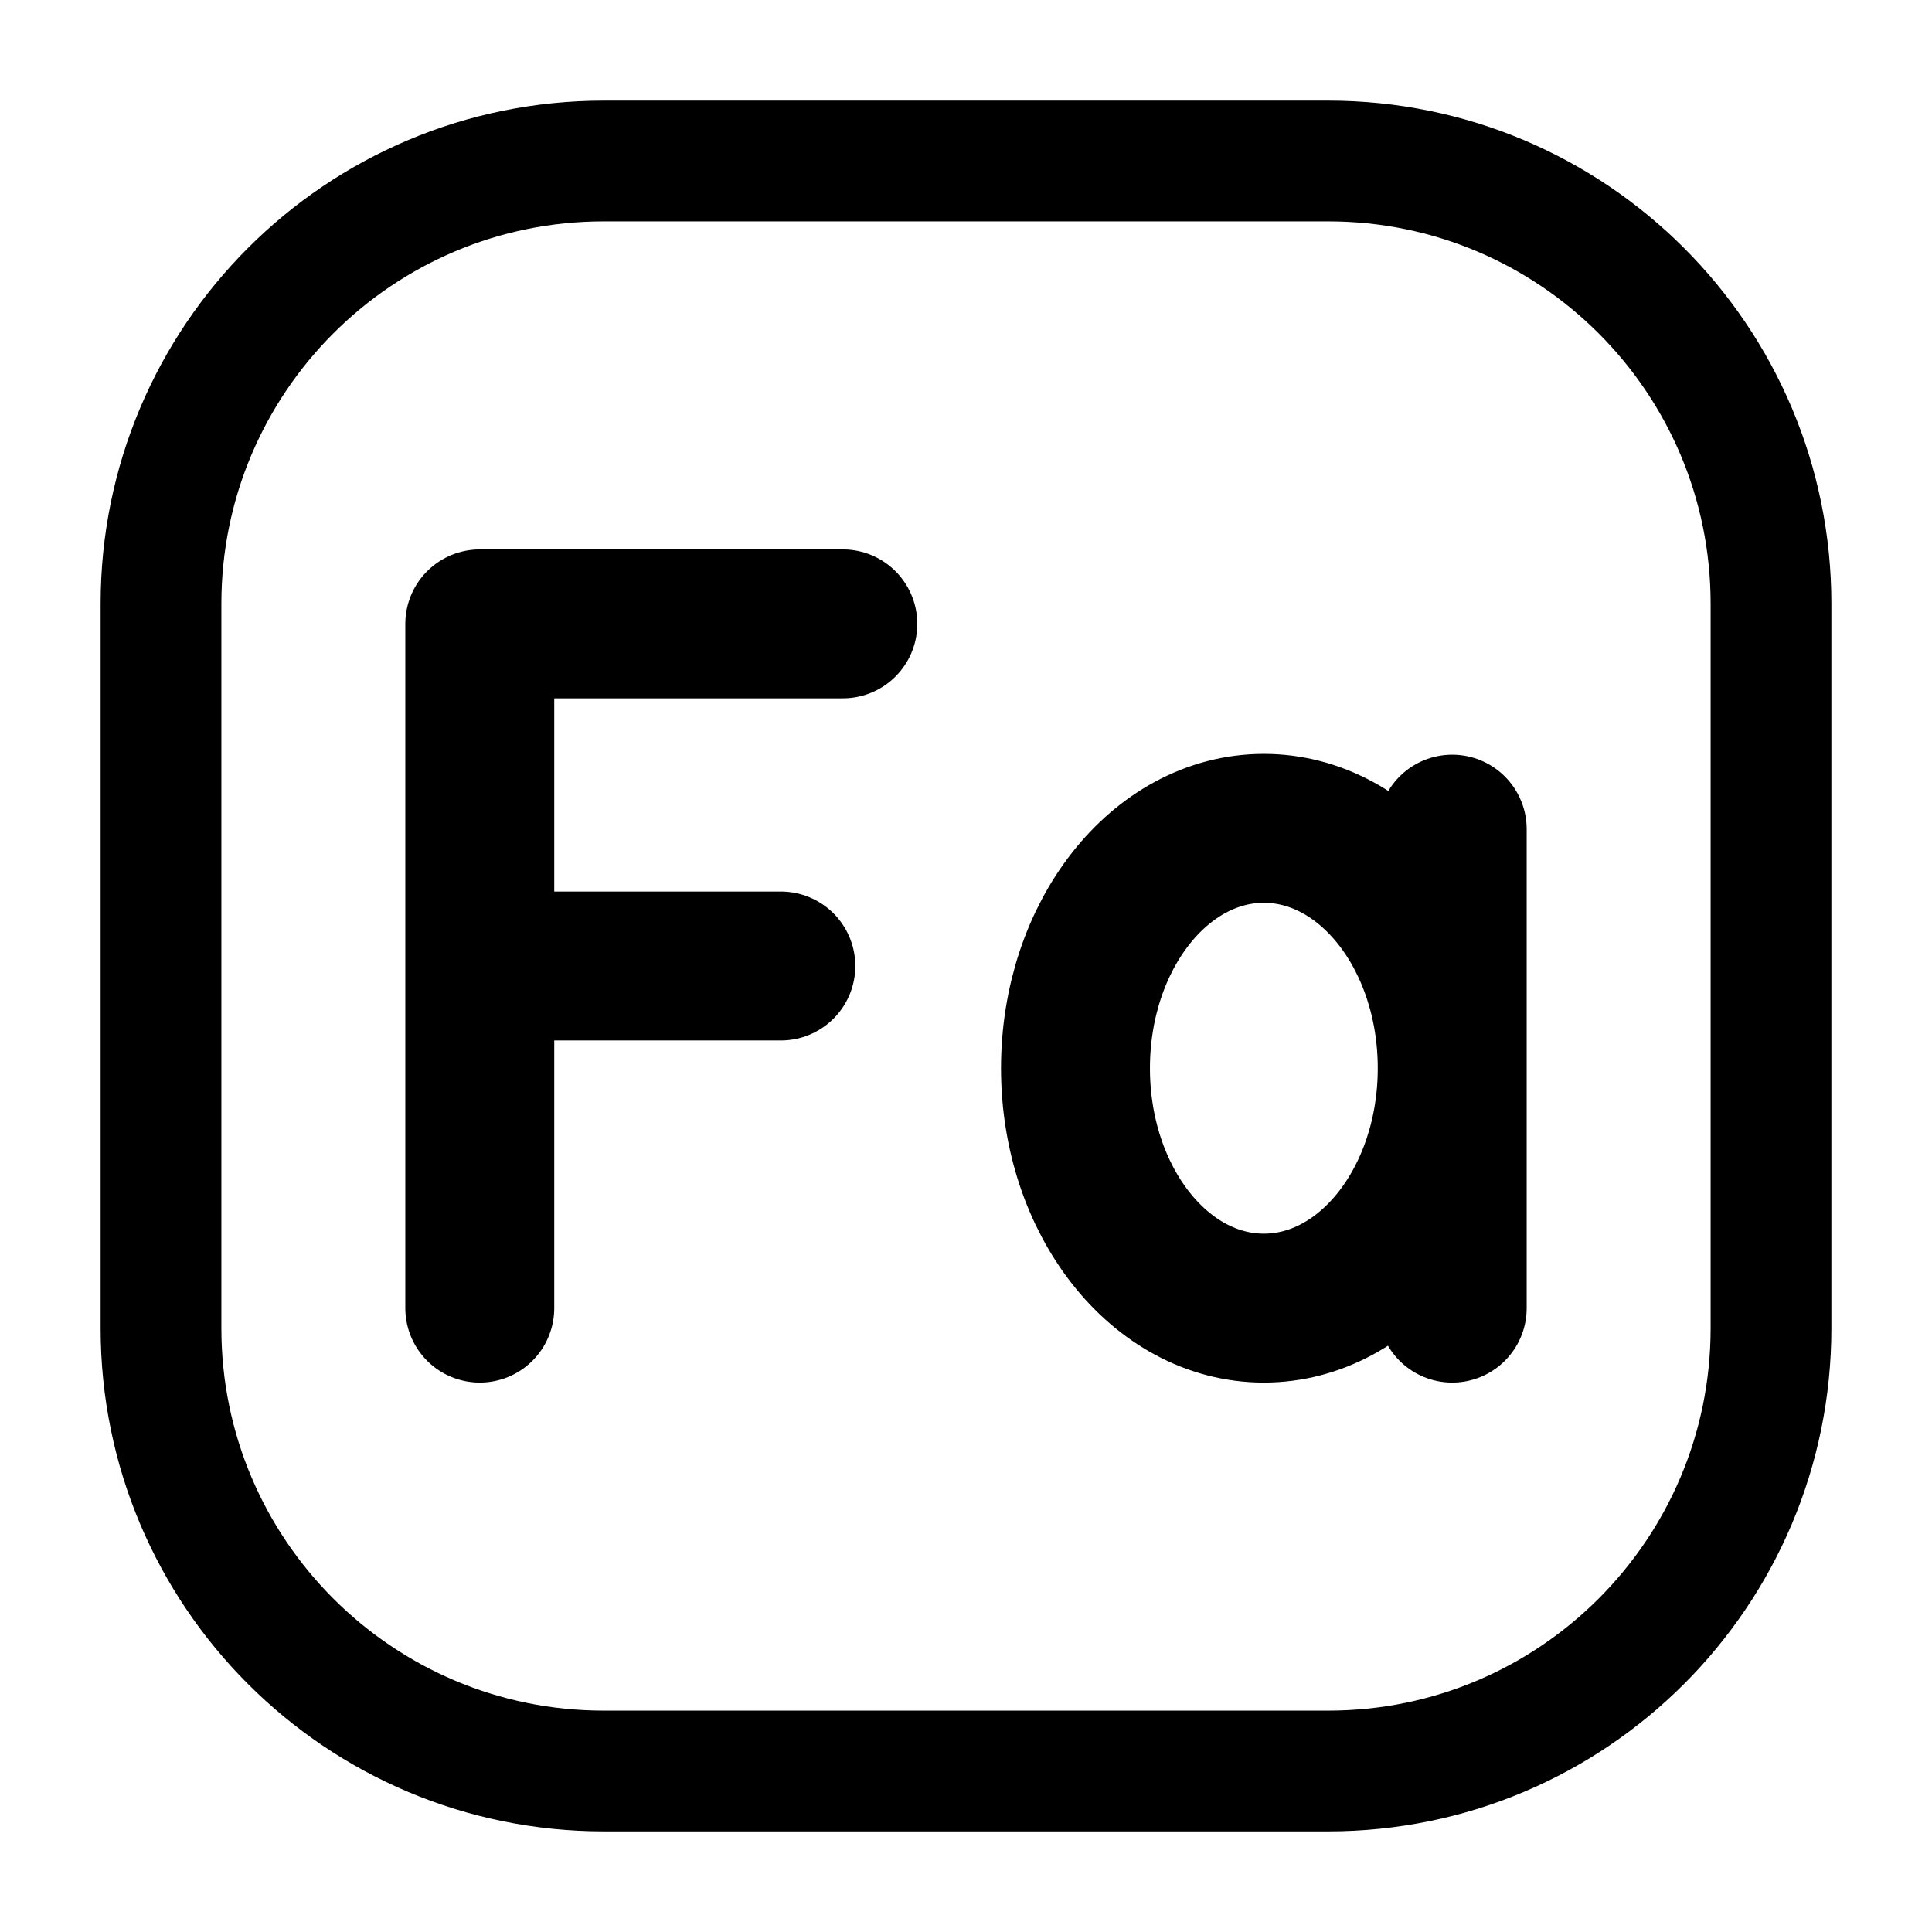
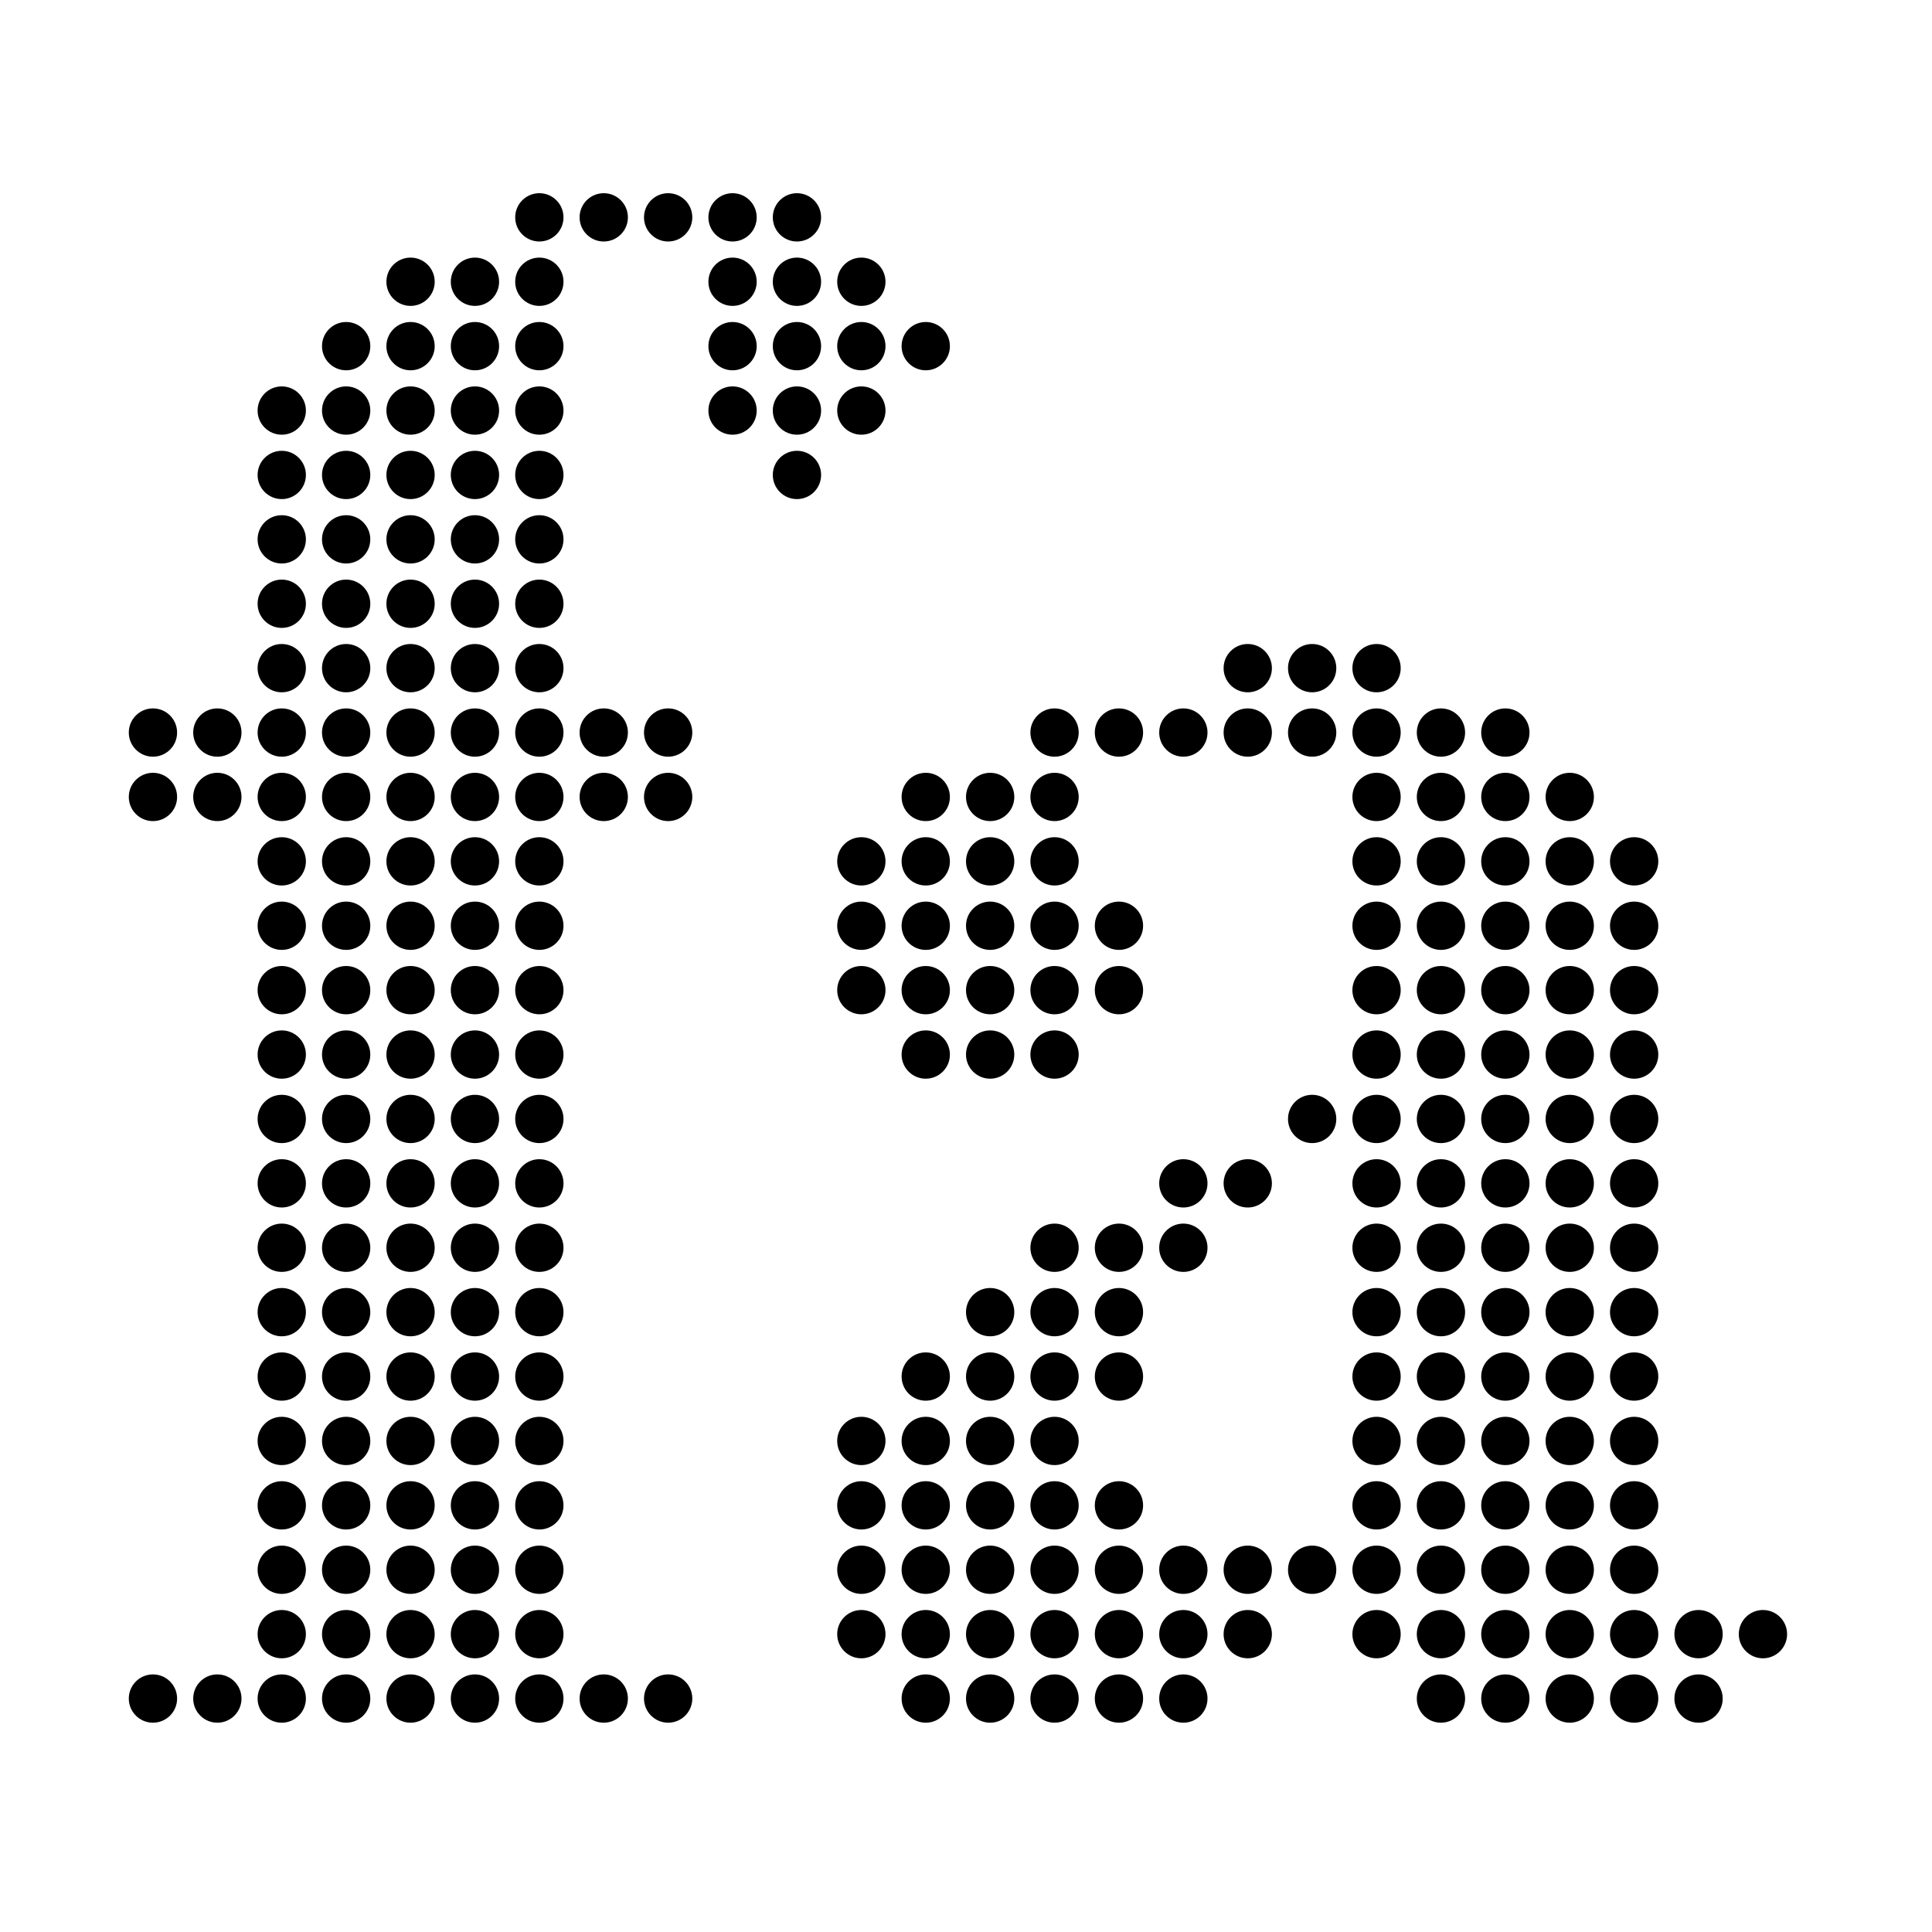
- <svg xmlns="http://www.w3.org/2000/svg" width="16" height="16" viewBox="0 0 24 24" fill="none" stroke="currentColor" stroke-linecap="round" stroke-linejoin="round">
-   <rect x="2" y="2" width="20" height="20" rx="5.5" stroke-width="1.5" />
-   <path d="M10.47 7.75H5.96V16.25M5.96 12H9.7M18.04 13.27A2.34 2.98 0 1 0 13.36 13.27A2.34 2.98 0 1 0 18.04 13.27M18.04 10.3V16.25" stroke-width="1.85" />
+ <svg xmlns="http://www.w3.org/2000/svg" viewBox="0 0 360 360" width="16" height="16">
+   <g fill="currentColor">
+     <circle cx="100.50" cy="40.50" r="4.50" />
+     <circle cx="112.50" cy="40.50" r="4.50" />
+     <circle cx="124.50" cy="40.50" r="4.50" />
+     <circle cx="136.50" cy="40.50" r="4.50" />
+     <circle cx="148.50" cy="40.50" r="4.50" />
+     <circle cx="76.50" cy="52.50" r="4.50" />
+     <circle cx="88.50" cy="52.50" r="4.50" />
+     <circle cx="100.50" cy="52.50" r="4.50" />
+     <circle cx="136.50" cy="52.50" r="4.50" />
+     <circle cx="148.50" cy="52.50" r="4.50" />
+     <circle cx="160.50" cy="52.50" r="4.50" />
+     <circle cx="64.50" cy="64.50" r="4.50" />
+     <circle cx="76.50" cy="64.50" r="4.50" />
+     <circle cx="88.50" cy="64.50" r="4.50" />
+     <circle cx="100.50" cy="64.50" r="4.50" />
+     <circle cx="136.50" cy="64.50" r="4.50" />
+     <circle cx="148.50" cy="64.50" r="4.50" />
+     <circle cx="160.50" cy="64.50" r="4.50" />
+     <circle cx="172.50" cy="64.50" r="4.50" />
+     <circle cx="52.50" cy="76.50" r="4.50" />
+     <circle cx="64.50" cy="76.50" r="4.50" />
+     <circle cx="76.50" cy="76.50" r="4.50" />
+     <circle cx="88.50" cy="76.50" r="4.50" />
+     <circle cx="100.50" cy="76.50" r="4.50" />
+     <circle cx="136.50" cy="76.50" r="4.50" />
+     <circle cx="148.50" cy="76.50" r="4.50" />
+     <circle cx="160.50" cy="76.50" r="4.50" />
+     <circle cx="52.50" cy="88.50" r="4.50" />
+     <circle cx="64.50" cy="88.50" r="4.50" />
+     <circle cx="76.50" cy="88.50" r="4.50" />
+     <circle cx="88.50" cy="88.50" r="4.50" />
+     <circle cx="100.50" cy="88.50" r="4.50" />
+     <circle cx="148.50" cy="88.50" r="4.50" />
+     <circle cx="52.50" cy="100.50" r="4.50" />
+     <circle cx="64.50" cy="100.50" r="4.50" />
+     <circle cx="76.50" cy="100.50" r="4.50" />
+     <circle cx="88.50" cy="100.50" r="4.50" />
+     <circle cx="100.50" cy="100.50" r="4.50" />
+     <circle cx="52.50" cy="112.50" r="4.50" />
+     <circle cx="64.50" cy="112.50" r="4.50" />
+     <circle cx="76.50" cy="112.50" r="4.50" />
+     <circle cx="88.50" cy="112.50" r="4.50" />
+     <circle cx="100.50" cy="112.50" r="4.50" />
+     <circle cx="52.50" cy="124.50" r="4.50" />
+     <circle cx="64.50" cy="124.50" r="4.50" />
+     <circle cx="76.50" cy="124.50" r="4.50" />
+     <circle cx="88.50" cy="124.50" r="4.50" />
+     <circle cx="100.50" cy="124.50" r="4.50" />
+     <circle cx="232.50" cy="124.50" r="4.50" />
+     <circle cx="244.50" cy="124.50" r="4.50" />
+     <circle cx="256.50" cy="124.50" r="4.50" />
+     <circle cx="28.50" cy="136.50" r="4.50" />
+     <circle cx="40.50" cy="136.50" r="4.50" />
+     <circle cx="52.50" cy="136.50" r="4.50" />
+     <circle cx="64.50" cy="136.50" r="4.50" />
+     <circle cx="76.50" cy="136.50" r="4.50" />
+     <circle cx="88.50" cy="136.50" r="4.50" />
+     <circle cx="100.50" cy="136.50" r="4.50" />
+     <circle cx="112.50" cy="136.50" r="4.50" />
+     <circle cx="124.50" cy="136.50" r="4.50" />
+     <circle cx="196.50" cy="136.50" r="4.50" />
+     <circle cx="208.50" cy="136.50" r="4.50" />
+     <circle cx="220.50" cy="136.50" r="4.50" />
+     <circle cx="232.50" cy="136.50" r="4.50" />
+     <circle cx="244.50" cy="136.50" r="4.50" />
+     <circle cx="256.50" cy="136.50" r="4.50" />
+     <circle cx="268.50" cy="136.50" r="4.50" />
+     <circle cx="280.50" cy="136.50" r="4.50" />
+     <circle cx="28.50" cy="148.50" r="4.50" />
+     <circle cx="40.50" cy="148.50" r="4.50" />
+     <circle cx="52.50" cy="148.50" r="4.50" />
+     <circle cx="64.50" cy="148.50" r="4.50" />
+     <circle cx="76.50" cy="148.50" r="4.50" />
+     <circle cx="88.50" cy="148.50" r="4.50" />
+     <circle cx="100.50" cy="148.50" r="4.50" />
+     <circle cx="112.50" cy="148.50" r="4.50" />
+     <circle cx="124.50" cy="148.50" r="4.50" />
+     <circle cx="172.50" cy="148.50" r="4.50" />
+     <circle cx="184.50" cy="148.50" r="4.50" />
+     <circle cx="196.50" cy="148.50" r="4.50" />
+     <circle cx="256.50" cy="148.50" r="4.50" />
+     <circle cx="268.50" cy="148.50" r="4.50" />
+     <circle cx="280.50" cy="148.50" r="4.50" />
+     <circle cx="292.50" cy="148.50" r="4.50" />
+     <circle cx="52.50" cy="160.50" r="4.50" />
+     <circle cx="64.50" cy="160.50" r="4.50" />
+     <circle cx="76.50" cy="160.50" r="4.50" />
+     <circle cx="88.50" cy="160.50" r="4.50" />
+     <circle cx="100.50" cy="160.50" r="4.50" />
+     <circle cx="160.50" cy="160.50" r="4.50" />
+     <circle cx="172.50" cy="160.50" r="4.50" />
+     <circle cx="184.50" cy="160.50" r="4.50" />
+     <circle cx="196.50" cy="160.50" r="4.50" />
+     <circle cx="256.50" cy="160.50" r="4.50" />
+     <circle cx="268.50" cy="160.50" r="4.50" />
+     <circle cx="280.50" cy="160.50" r="4.50" />
+     <circle cx="292.50" cy="160.50" r="4.50" />
+     <circle cx="304.50" cy="160.50" r="4.50" />
+     <circle cx="52.50" cy="172.50" r="4.50" />
+     <circle cx="64.50" cy="172.50" r="4.50" />
+     <circle cx="76.50" cy="172.50" r="4.50" />
+     <circle cx="88.50" cy="172.50" r="4.50" />
+     <circle cx="100.50" cy="172.50" r="4.50" />
+     <circle cx="160.50" cy="172.50" r="4.50" />
+     <circle cx="172.50" cy="172.50" r="4.50" />
+     <circle cx="184.50" cy="172.50" r="4.50" />
+     <circle cx="196.50" cy="172.50" r="4.50" />
+     <circle cx="208.50" cy="172.50" r="4.50" />
+     <circle cx="256.50" cy="172.50" r="4.50" />
+     <circle cx="268.50" cy="172.50" r="4.50" />
+     <circle cx="280.50" cy="172.50" r="4.50" />
+     <circle cx="292.50" cy="172.50" r="4.50" />
+     <circle cx="304.50" cy="172.50" r="4.50" />
+     <circle cx="52.50" cy="184.50" r="4.50" />
+     <circle cx="64.50" cy="184.50" r="4.50" />
+     <circle cx="76.50" cy="184.50" r="4.50" />
+     <circle cx="88.50" cy="184.50" r="4.50" />
+     <circle cx="100.50" cy="184.50" r="4.50" />
+     <circle cx="160.50" cy="184.50" r="4.50" />
+     <circle cx="172.50" cy="184.50" r="4.50" />
+     <circle cx="184.50" cy="184.50" r="4.50" />
+     <circle cx="196.50" cy="184.50" r="4.50" />
+     <circle cx="208.50" cy="184.50" r="4.50" />
+     <circle cx="256.50" cy="184.50" r="4.50" />
+     <circle cx="268.50" cy="184.50" r="4.50" />
+     <circle cx="280.50" cy="184.50" r="4.50" />
+     <circle cx="292.50" cy="184.50" r="4.50" />
+     <circle cx="304.50" cy="184.50" r="4.50" />
+     <circle cx="52.50" cy="196.50" r="4.50" />
+     <circle cx="64.50" cy="196.50" r="4.50" />
+     <circle cx="76.50" cy="196.50" r="4.50" />
+     <circle cx="88.50" cy="196.50" r="4.50" />
+     <circle cx="100.50" cy="196.50" r="4.50" />
+     <circle cx="172.50" cy="196.50" r="4.50" />
+     <circle cx="184.50" cy="196.50" r="4.50" />
+     <circle cx="196.50" cy="196.50" r="4.50" />
+     <circle cx="256.50" cy="196.50" r="4.50" />
+     <circle cx="268.50" cy="196.50" r="4.50" />
+     <circle cx="280.50" cy="196.50" r="4.50" />
+     <circle cx="292.50" cy="196.50" r="4.50" />
+     <circle cx="304.50" cy="196.50" r="4.50" />
+     <circle cx="52.50" cy="208.50" r="4.50" />
+     <circle cx="64.50" cy="208.50" r="4.50" />
+     <circle cx="76.50" cy="208.50" r="4.50" />
+     <circle cx="88.50" cy="208.50" r="4.50" />
+     <circle cx="100.50" cy="208.50" r="4.50" />
+     <circle cx="244.50" cy="208.50" r="4.50" />
+     <circle cx="256.50" cy="208.50" r="4.50" />
+     <circle cx="268.50" cy="208.50" r="4.50" />
+     <circle cx="280.50" cy="208.50" r="4.50" />
+     <circle cx="292.50" cy="208.50" r="4.50" />
+     <circle cx="304.50" cy="208.50" r="4.50" />
+     <circle cx="52.50" cy="220.50" r="4.50" />
+     <circle cx="64.50" cy="220.50" r="4.50" />
+     <circle cx="76.50" cy="220.50" r="4.50" />
+     <circle cx="88.50" cy="220.50" r="4.50" />
+     <circle cx="100.50" cy="220.50" r="4.50" />
+     <circle cx="220.50" cy="220.50" r="4.50" />
+     <circle cx="232.50" cy="220.50" r="4.50" />
+     <circle cx="256.50" cy="220.50" r="4.50" />
+     <circle cx="268.50" cy="220.50" r="4.50" />
+     <circle cx="280.50" cy="220.50" r="4.50" />
+     <circle cx="292.50" cy="220.50" r="4.50" />
+     <circle cx="304.50" cy="220.50" r="4.50" />
+     <circle cx="52.50" cy="232.50" r="4.50" />
+     <circle cx="64.50" cy="232.50" r="4.50" />
+     <circle cx="76.50" cy="232.50" r="4.50" />
+     <circle cx="88.50" cy="232.50" r="4.50" />
+     <circle cx="100.50" cy="232.50" r="4.50" />
+     <circle cx="196.50" cy="232.50" r="4.50" />
+     <circle cx="208.50" cy="232.50" r="4.50" />
+     <circle cx="220.50" cy="232.50" r="4.50" />
+     <circle cx="256.50" cy="232.50" r="4.50" />
+     <circle cx="268.50" cy="232.50" r="4.50" />
+     <circle cx="280.50" cy="232.50" r="4.50" />
+     <circle cx="292.50" cy="232.50" r="4.50" />
+     <circle cx="304.50" cy="232.50" r="4.50" />
+     <circle cx="52.50" cy="244.50" r="4.50" />
+     <circle cx="64.50" cy="244.50" r="4.50" />
+     <circle cx="76.50" cy="244.50" r="4.50" />
+     <circle cx="88.50" cy="244.50" r="4.50" />
+     <circle cx="100.50" cy="244.50" r="4.50" />
+     <circle cx="184.50" cy="244.50" r="4.50" />
+     <circle cx="196.50" cy="244.50" r="4.50" />
+     <circle cx="208.50" cy="244.50" r="4.50" />
+     <circle cx="256.50" cy="244.50" r="4.50" />
+     <circle cx="268.50" cy="244.50" r="4.50" />
+     <circle cx="280.50" cy="244.50" r="4.50" />
+     <circle cx="292.50" cy="244.50" r="4.50" />
+     <circle cx="304.50" cy="244.50" r="4.50" />
+     <circle cx="52.50" cy="256.50" r="4.50" />
+     <circle cx="64.50" cy="256.50" r="4.50" />
+     <circle cx="76.50" cy="256.50" r="4.50" />
+     <circle cx="88.50" cy="256.50" r="4.50" />
+     <circle cx="100.50" cy="256.50" r="4.50" />
+     <circle cx="172.50" cy="256.50" r="4.50" />
+     <circle cx="184.50" cy="256.50" r="4.50" />
+     <circle cx="196.50" cy="256.50" r="4.50" />
+     <circle cx="208.50" cy="256.50" r="4.50" />
+     <circle cx="256.50" cy="256.50" r="4.50" />
+     <circle cx="268.50" cy="256.50" r="4.50" />
+     <circle cx="280.50" cy="256.50" r="4.50" />
+     <circle cx="292.50" cy="256.50" r="4.50" />
+     <circle cx="304.50" cy="256.50" r="4.50" />
+     <circle cx="52.50" cy="268.50" r="4.50" />
+     <circle cx="64.50" cy="268.50" r="4.50" />
+     <circle cx="76.50" cy="268.50" r="4.50" />
+     <circle cx="88.50" cy="268.50" r="4.50" />
+     <circle cx="100.50" cy="268.50" r="4.50" />
+     <circle cx="160.50" cy="268.50" r="4.50" />
+     <circle cx="172.50" cy="268.50" r="4.50" />
+     <circle cx="184.50" cy="268.50" r="4.50" />
+     <circle cx="196.50" cy="268.50" r="4.50" />
+     <circle cx="256.50" cy="268.50" r="4.50" />
+     <circle cx="268.50" cy="268.50" r="4.50" />
+     <circle cx="280.50" cy="268.50" r="4.50" />
+     <circle cx="292.50" cy="268.50" r="4.50" />
+     <circle cx="304.50" cy="268.50" r="4.50" />
+     <circle cx="52.50" cy="280.50" r="4.50" />
+     <circle cx="64.50" cy="280.50" r="4.50" />
+     <circle cx="76.50" cy="280.50" r="4.50" />
+     <circle cx="88.50" cy="280.50" r="4.50" />
+     <circle cx="100.50" cy="280.50" r="4.50" />
+     <circle cx="160.50" cy="280.50" r="4.50" />
+     <circle cx="172.50" cy="280.50" r="4.50" />
+     <circle cx="184.50" cy="280.50" r="4.50" />
+     <circle cx="196.50" cy="280.50" r="4.50" />
+     <circle cx="208.50" cy="280.50" r="4.50" />
+     <circle cx="256.50" cy="280.50" r="4.50" />
+     <circle cx="268.50" cy="280.50" r="4.50" />
+     <circle cx="280.50" cy="280.50" r="4.50" />
+     <circle cx="292.50" cy="280.50" r="4.50" />
+     <circle cx="304.50" cy="280.50" r="4.50" />
+     <circle cx="52.50" cy="292.50" r="4.50" />
+     <circle cx="64.50" cy="292.50" r="4.50" />
+     <circle cx="76.50" cy="292.50" r="4.50" />
+     <circle cx="88.50" cy="292.50" r="4.50" />
+     <circle cx="100.50" cy="292.50" r="4.50" />
+     <circle cx="160.50" cy="292.50" r="4.50" />
+     <circle cx="172.50" cy="292.50" r="4.50" />
+     <circle cx="184.50" cy="292.50" r="4.50" />
+     <circle cx="196.50" cy="292.50" r="4.50" />
+     <circle cx="208.50" cy="292.50" r="4.50" />
+     <circle cx="220.50" cy="292.50" r="4.50" />
+     <circle cx="232.50" cy="292.50" r="4.50" />
+     <circle cx="244.50" cy="292.50" r="4.50" />
+     <circle cx="256.50" cy="292.50" r="4.50" />
+     <circle cx="268.50" cy="292.50" r="4.50" />
+     <circle cx="280.50" cy="292.50" r="4.50" />
+     <circle cx="292.50" cy="292.50" r="4.50" />
+     <circle cx="304.50" cy="292.50" r="4.50" />
+     <circle cx="52.50" cy="304.50" r="4.50" />
+     <circle cx="64.50" cy="304.50" r="4.50" />
+     <circle cx="76.50" cy="304.50" r="4.50" />
+     <circle cx="88.50" cy="304.50" r="4.50" />
+     <circle cx="100.50" cy="304.50" r="4.50" />
+     <circle cx="160.50" cy="304.50" r="4.50" />
+     <circle cx="172.50" cy="304.50" r="4.50" />
+     <circle cx="184.50" cy="304.50" r="4.50" />
+     <circle cx="196.50" cy="304.50" r="4.50" />
+     <circle cx="208.50" cy="304.50" r="4.50" />
+     <circle cx="220.50" cy="304.50" r="4.50" />
+     <circle cx="232.50" cy="304.50" r="4.50" />
+     <circle cx="256.50" cy="304.50" r="4.50" />
+     <circle cx="268.50" cy="304.50" r="4.50" />
+     <circle cx="280.50" cy="304.50" r="4.50" />
+     <circle cx="292.50" cy="304.50" r="4.50" />
+     <circle cx="304.50" cy="304.50" r="4.50" />
+     <circle cx="316.50" cy="304.50" r="4.50" />
+     <circle cx="328.50" cy="304.50" r="4.50" />
+     <circle cx="28.50" cy="316.50" r="4.50" />
+     <circle cx="40.50" cy="316.50" r="4.50" />
+     <circle cx="52.50" cy="316.50" r="4.50" />
+     <circle cx="64.50" cy="316.50" r="4.50" />
+     <circle cx="76.50" cy="316.50" r="4.50" />
+     <circle cx="88.50" cy="316.50" r="4.50" />
+     <circle cx="100.50" cy="316.50" r="4.50" />
+     <circle cx="112.50" cy="316.50" r="4.50" />
+     <circle cx="124.50" cy="316.50" r="4.50" />
+     <circle cx="172.50" cy="316.50" r="4.50" />
+     <circle cx="184.50" cy="316.50" r="4.50" />
+     <circle cx="196.50" cy="316.50" r="4.50" />
+     <circle cx="208.50" cy="316.50" r="4.50" />
+     <circle cx="220.50" cy="316.50" r="4.50" />
+     <circle cx="268.50" cy="316.50" r="4.50" />
+     <circle cx="280.50" cy="316.50" r="4.50" />
+     <circle cx="292.50" cy="316.50" r="4.50" />
+     <circle cx="304.50" cy="316.50" r="4.50" />
+     <circle cx="316.50" cy="316.50" r="4.50" />
+   </g>
</svg>
